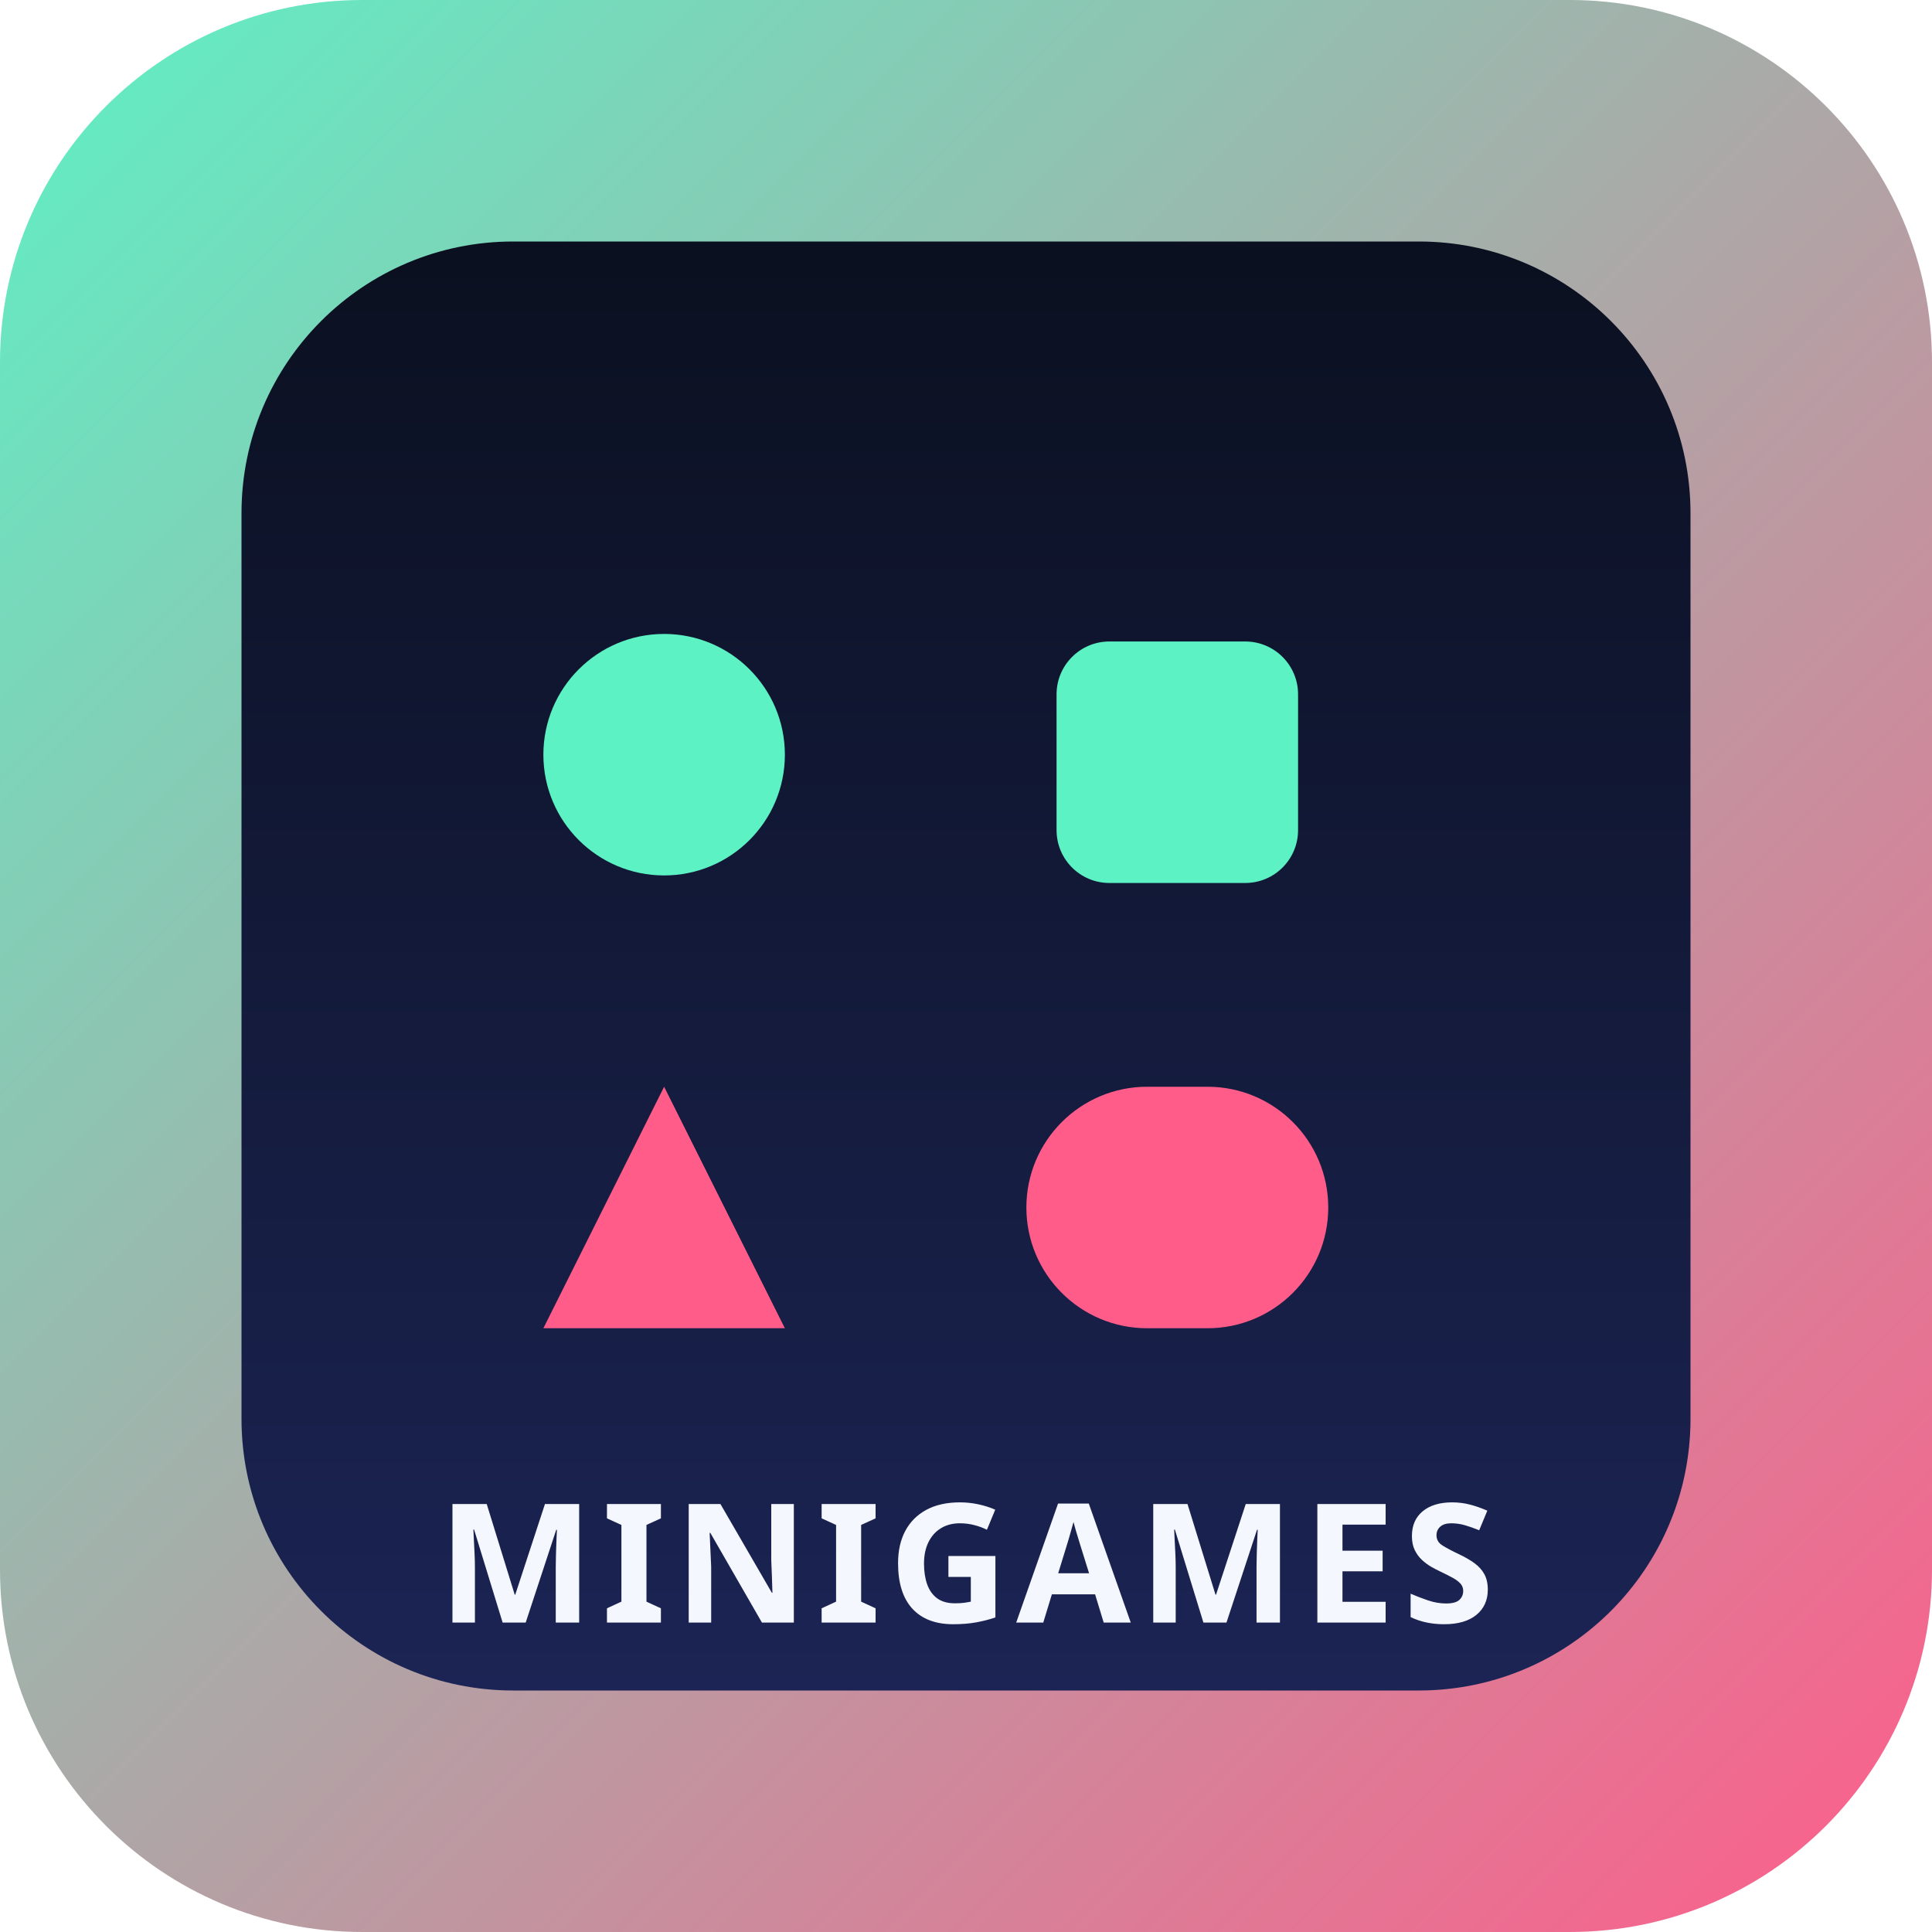
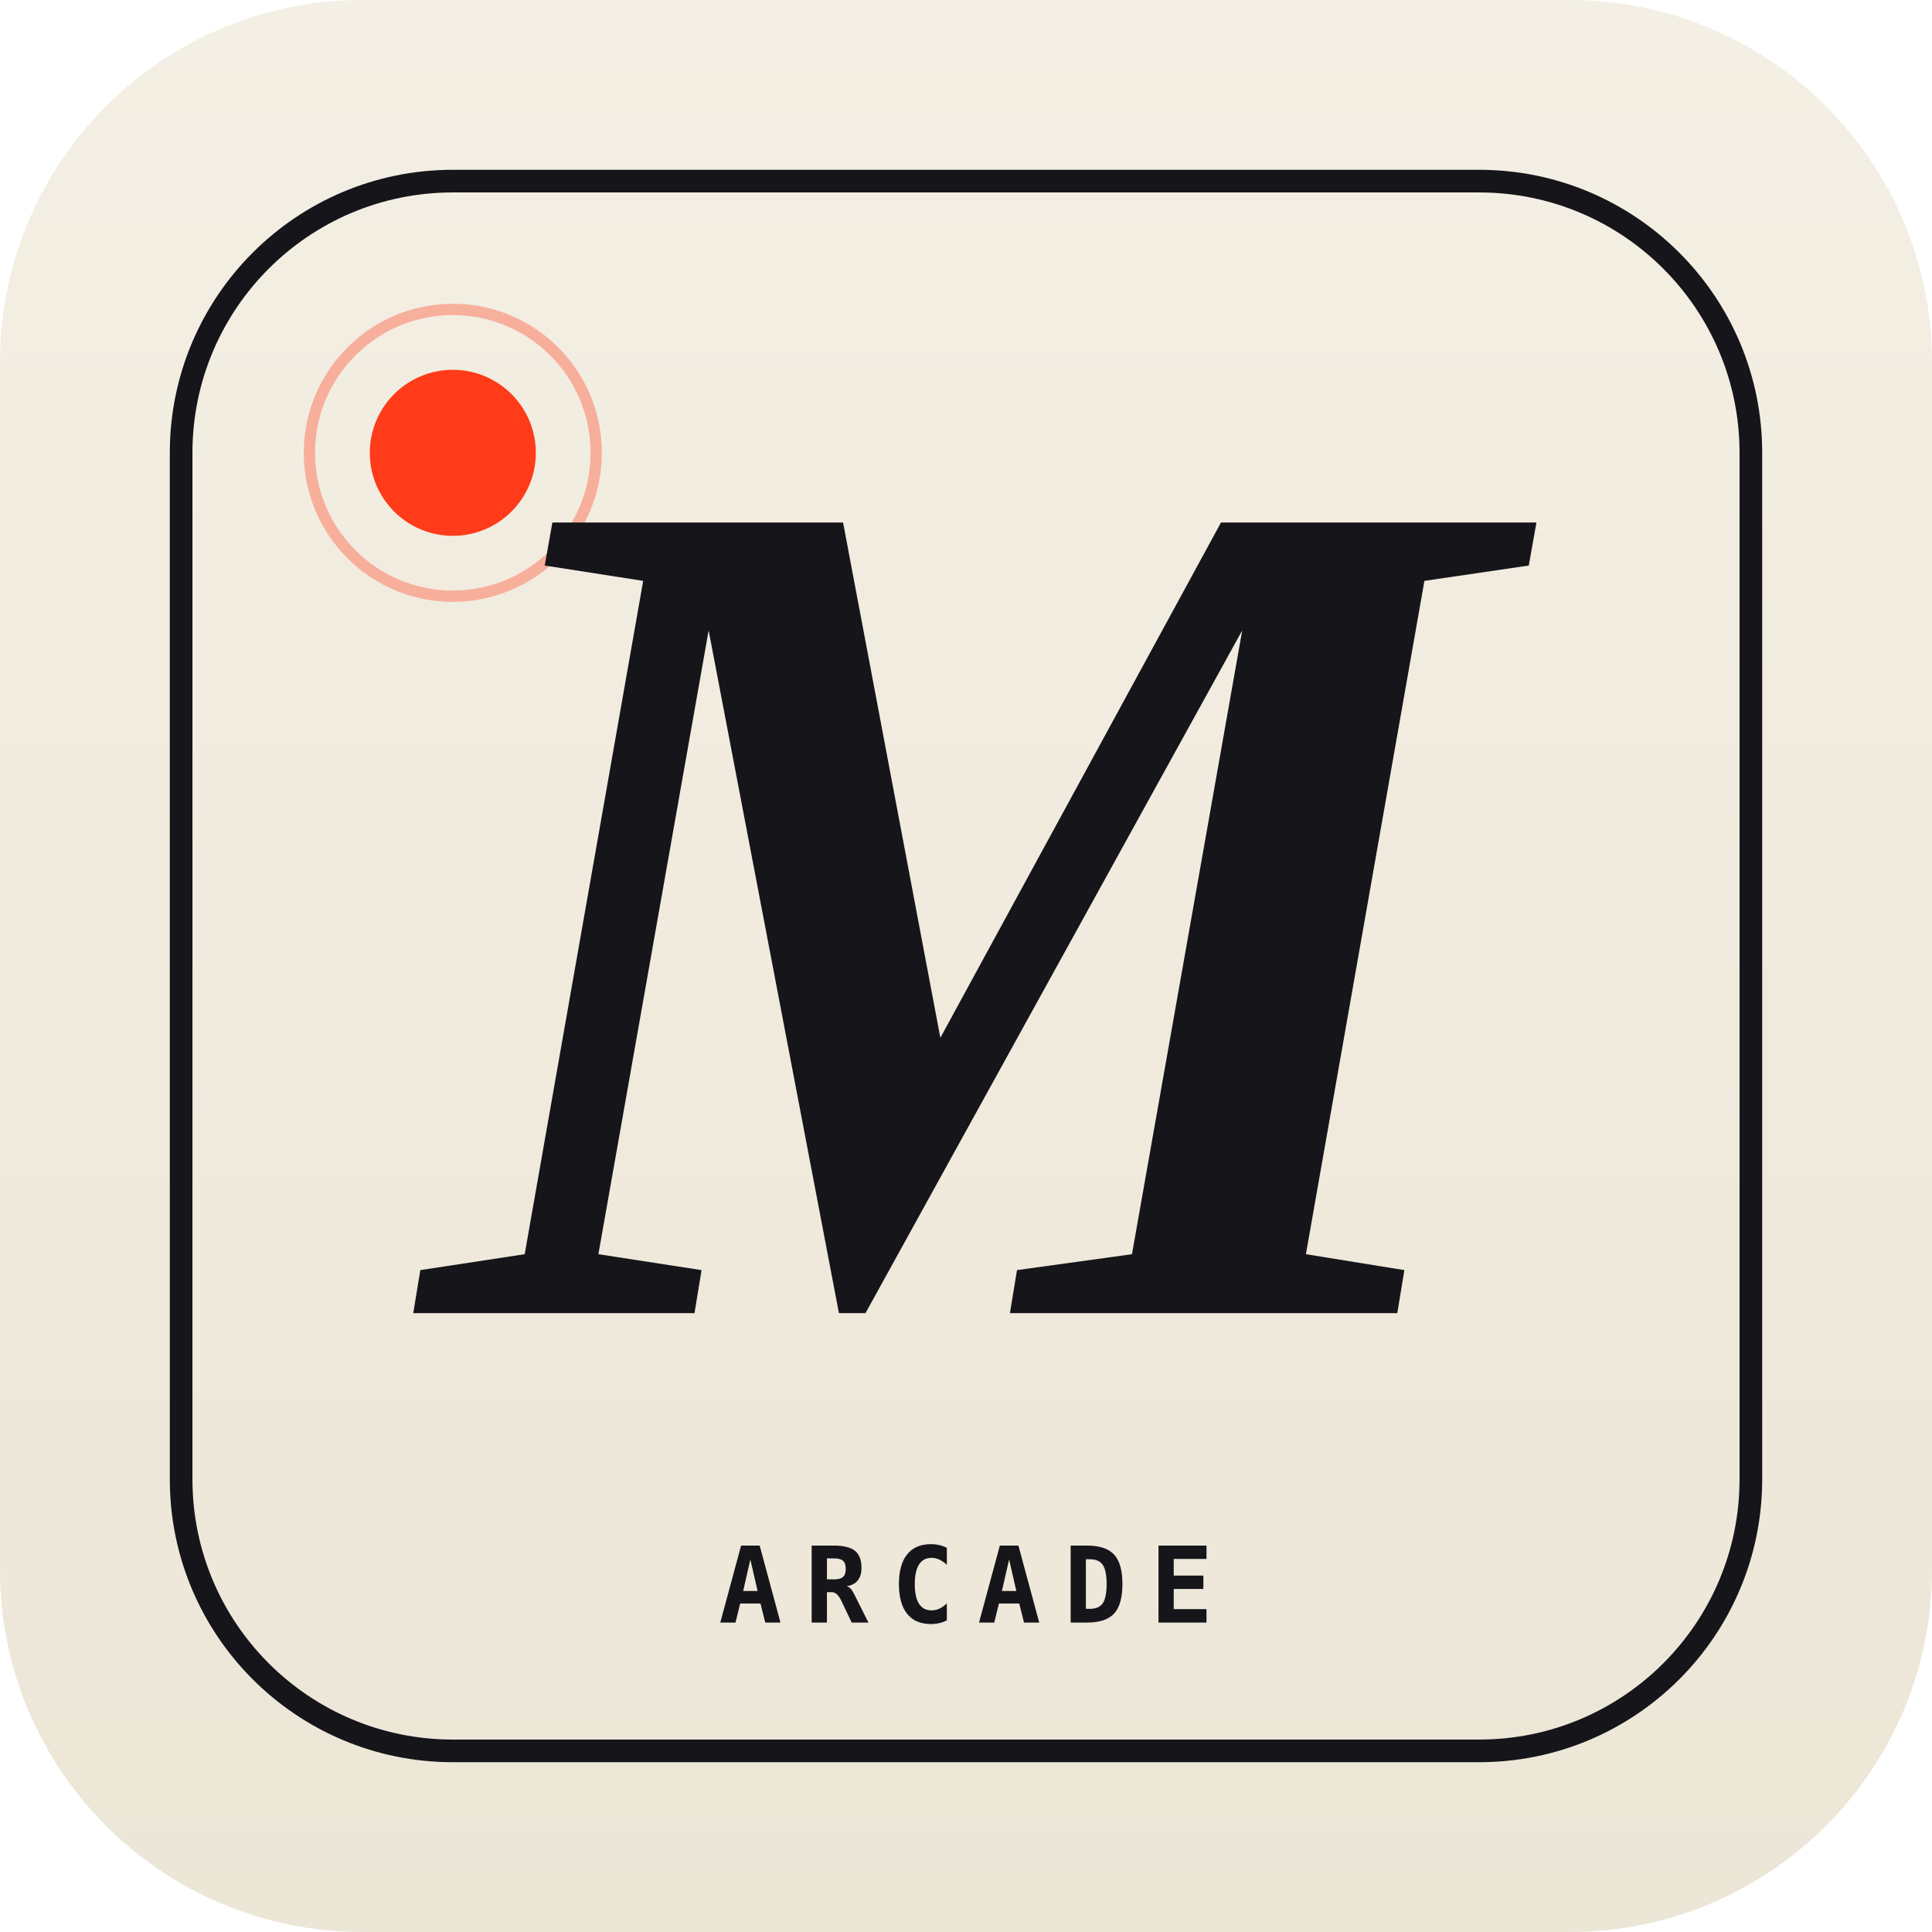
<svg xmlns="http://www.w3.org/2000/svg" viewBox="0 0 512 512" role="img" aria-label="MiniGames Arcade">
  <defs>
-     <linearGradient id="bg" x1="0" y1="0" x2="1" y2="1">
-       <stop offset="0" stop-color="#5cf2c4" />
-       <stop offset="1" stop-color="#ff5c8a" />
-     </linearGradient>
-     <linearGradient id="card" x1="0" y1="0" x2="0" y2="1">
-       <stop offset="0" stop-color="#0b1020" />
-       <stop offset="1" stop-color="#1b2454" />
+     <linearGradient id="paper" x1="0" y1="0" x2="0" y2="1">
+       <stop offset="0" stop-color="#f4efe4" />
+       <stop offset="1" stop-color="#ece6d7" />
    </linearGradient>
  </defs>
-   <rect width="512" height="512" rx="96" fill="url(#bg)" />
-   <rect x="64" y="64" width="384" height="384" rx="72" fill="url(#card)" />
-   <g fill="#5cf2c4">
-     <circle cx="176" cy="200" r="32" />
-     <rect x="280" y="170" width="64" height="64" rx="14" />
-   </g>
-   <g fill="#ff5c8a">
-     <polygon points="176,288 208,352 144,352" />
-     <rect x="272" y="288" width="80" height="64" rx="32" />
-   </g>
-   <text x="256" y="430" font-family="ui-sans-serif, system-ui, sans-serif" font-size="44" font-weight="800" text-anchor="middle" fill="#f5f7ff" letter-spacing="2">MINIGAMES</text>
+   <rect width="512" height="512" rx="96" fill="url(#paper)" />
+   <rect x="48" y="48" width="416" height="416" rx="72" fill="none" stroke="#15151a" stroke-width="6" />
+   <circle cx="120" cy="120" r="22" fill="#ff3b1a" />
+   <circle cx="120" cy="120" r="38" fill="none" stroke="#ff3b1a" stroke-width="3" opacity="0.35" />
+   <text x="256" y="348" font-family="ui-serif, Georgia, 'Times New Roman', serif" font-size="320" font-weight="800" font-style="italic" text-anchor="middle" fill="#15151a" letter-spacing="-12">M</text>
+   <text x="256" y="430" font-family="ui-monospace, 'JetBrains Mono', Menlo, monospace" font-size="28" font-weight="600" text-anchor="middle" fill="#15151a" letter-spacing="6">ARCADE</text>
</svg>
